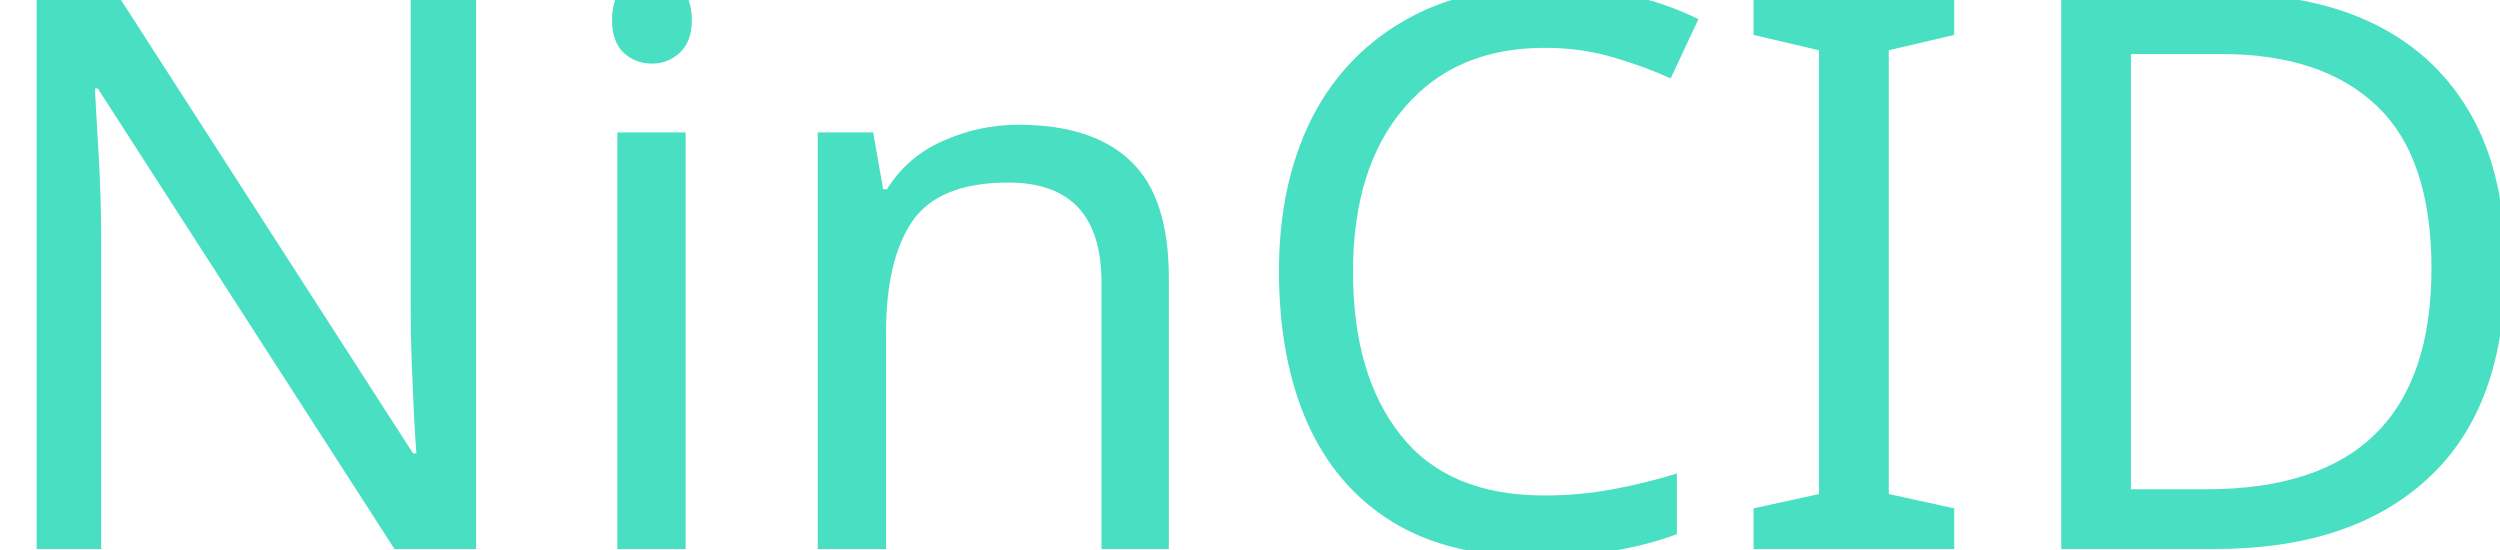
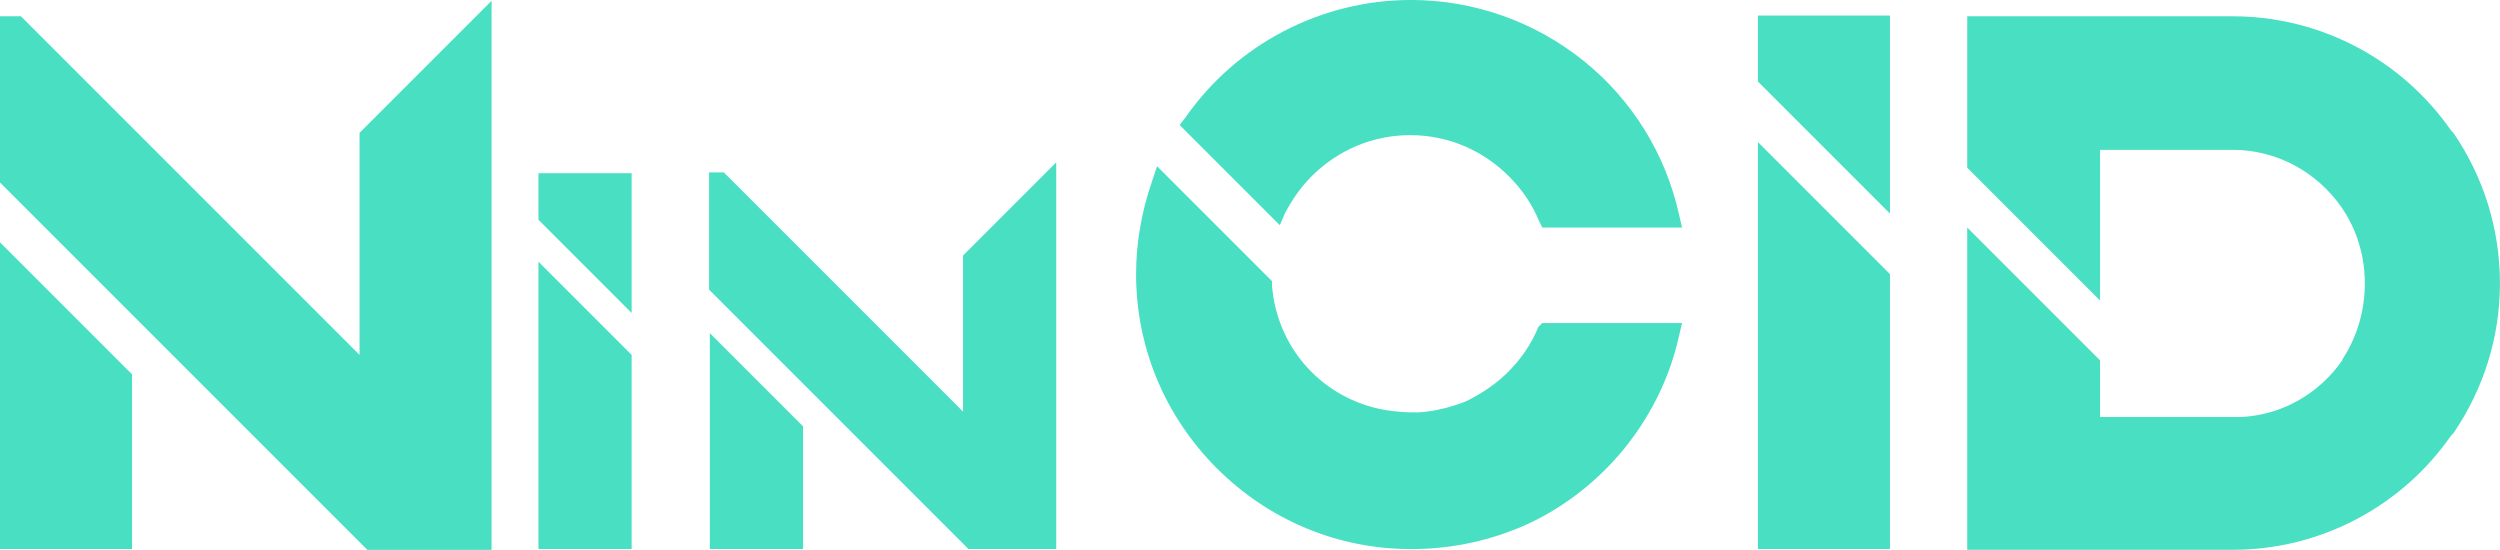
- <svg xmlns="http://www.w3.org/2000/svg" width="81.768mm" height="17.983mm" viewBox="0 0 81.768 17.983" version="1.1" id="svg8">
+ <svg xmlns="http://www.w3.org/2000/svg" id="svg8" version="1.1" viewBox="0 0 81.768 17.983" height="17.983mm" width="81.768mm">
  <defs id="defs2" />
-   <g id="layer1" transform="translate(-20.16881,-108.197)">
-     <text xml:space="preserve" style="font-style:normal;font-variant:normal;font-weight:normal;font-stretch:normal;font-size:25.4px;line-height:1.25;font-family:Quantum;-inkscape-font-specification:Quantum;letter-spacing:0px;word-spacing:0px;fill:#49dfc3;fill-opacity:1;stroke:none;stroke-width:0.265" x="18.899" y="126.155" id="text817">
-       <tspan id="tspan815" x="18.899" y="126.155" style="fill:#49dfc3;fill-opacity:1;stroke-width:0.265">NinCID</tspan>
-     </text>
+   <g transform="translate(-20.16881,-108.197)" id="layer1">
+     <g id="text817" style="font-style:normal;font-variant:normal;font-weight:normal;font-stretch:normal;font-size:25.4px;line-height:1.25;font-family:Quantum;-inkscape-font-specification:Quantum;letter-spacing:0px;word-spacing:0px;fill:#49dfc3;fill-opacity:1;stroke:none;stroke-width:0.265" aria-label="NinCID">
+       <path id="path9" style="fill:#49dfc3;fill-opacity:1;stroke-width:0.265" d="m 20.169,126.155 h 4.318 v -5.715 l -4.318,-4.318 z m 11.862,-13.716 -0.102,0.102 v 7.264 l -10.973,-10.973 -0.102,-0.102 h -0.686 v 5.436 l 4.318,4.318 2.769,2.769 4.75,4.75 0.178,0.178 h 4.064 v -17.958 z" />
+       <path id="path11" style="fill:#49dfc3;fill-opacity:1;stroke-width:0.265" d="m 37.78,113.861 v 1.524 l 3.048,3.048 v -4.572 z m 0,12.294 h 3.048 v -6.35 l -3.048,-3.048 z" />
+       <path id="path13" style="fill:#49dfc3;fill-opacity:1;stroke-width:0.265" d="m 43.386,126.155 h 3.048 v -4.013 l -3.048,-3.048 z m 8.357,-9.677 -0.076,0.076 v 5.105 l -7.747,-7.747 -0.076,-0.076 h -0.483 v 3.835 l 3.048,3.048 1.956,1.956 3.353,3.353 0.127,0.127 h 2.87 v -12.649 z" />
+       <path id="path15" style="fill:#49dfc3;fill-opacity:1;stroke-width:0.265" d="m 62.204,115.157 c 0.229,-0.432 0.508,-0.838 0.864,-1.194 0.864,-0.864 2.007,-1.346 3.226,-1.346 1.219,0 2.362,0.483 3.226,1.346 0.432,0.432 0.762,0.914 0.991,1.473 l 0.102,0.203 h 4.572 l -0.102,-0.432 c -0.432,-1.956 -1.524,-3.734 -3.099,-5.004 -1.6,-1.295 -3.607,-2.007 -5.664,-2.007 -2.946,0 -5.715,1.448 -7.391,3.861 l -0.178,0.229 3.277,3.277 z m 8.28,3.734 c -0.229,0.559 -0.559,1.041 -0.991,1.473 -0.356,0.356 -0.762,0.635 -1.194,0.864 -0.127,0.076 -0.254,0.127 -0.406,0.178 -0.432,0.152 -0.889,0.254 -1.346,0.279 -0.203,0 -0.432,0 -0.635,-0.025 -1.067,-0.076 -2.083,-0.533 -2.845,-1.295 -0.762,-0.762 -1.219,-1.778 -1.295,-2.845 v -0.127 l -3.759,-3.759 -0.178,0.533 c -0.33,0.965 -0.508,1.981 -0.508,2.997 0,2.388 0.94,4.648 2.642,6.35 1.702,1.702 3.962,2.642 6.35,2.642 1.219,0 2.388,-0.229 3.505,-0.686 0.203,-0.076 0.406,-0.178 0.61,-0.279 1.143,-0.584 2.184,-1.448 2.972,-2.464 0.813,-1.041 1.397,-2.261 1.676,-3.531 l 0.102,-0.432 h -4.572 z" />
+       <path id="path17" style="fill:#49dfc3;fill-opacity:1;stroke-width:0.265" d="m 77.666,108.705 v 2.159 l 4.318,4.318 v -6.477 z m 0,17.45 h 4.318 v -8.992 l -4.318,-4.318 z" />
+       <path id="path19" style="fill:#49dfc3;fill-opacity:1;stroke-width:0.265" d="m 100.336,112.464 c 0,0 0,0 0,0 -1.626,-2.337 -4.293,-3.734 -7.137,-3.734 h -8.687 v 4.953 l 4.343,4.343 v -4.928 h 4.343 c 1.422,0 2.743,0.711 3.556,1.88 0,0 0,0 0,0 0.508,0.737 0.762,1.6 0.762,2.489 0,0.889 -0.254,1.753 -0.737,2.489 0,0 0,0 0,0.025 -0.762,1.092 -1.956,1.778 -3.277,1.854 -0.102,0 -0.203,0 -0.305,0 h -4.343 v -1.854 l -4.343,-4.343 v 10.541 h 8.687 c 2.845,0 5.512,-1.397 7.137,-3.734 0.025,-0.025 0.051,-0.051 0.076,-0.076 0.991,-1.448 1.524,-3.15 1.524,-4.902 0,-1.778 -0.533,-3.48 -1.524,-4.928 z" />
+     </g>
  </g>
</svg>
